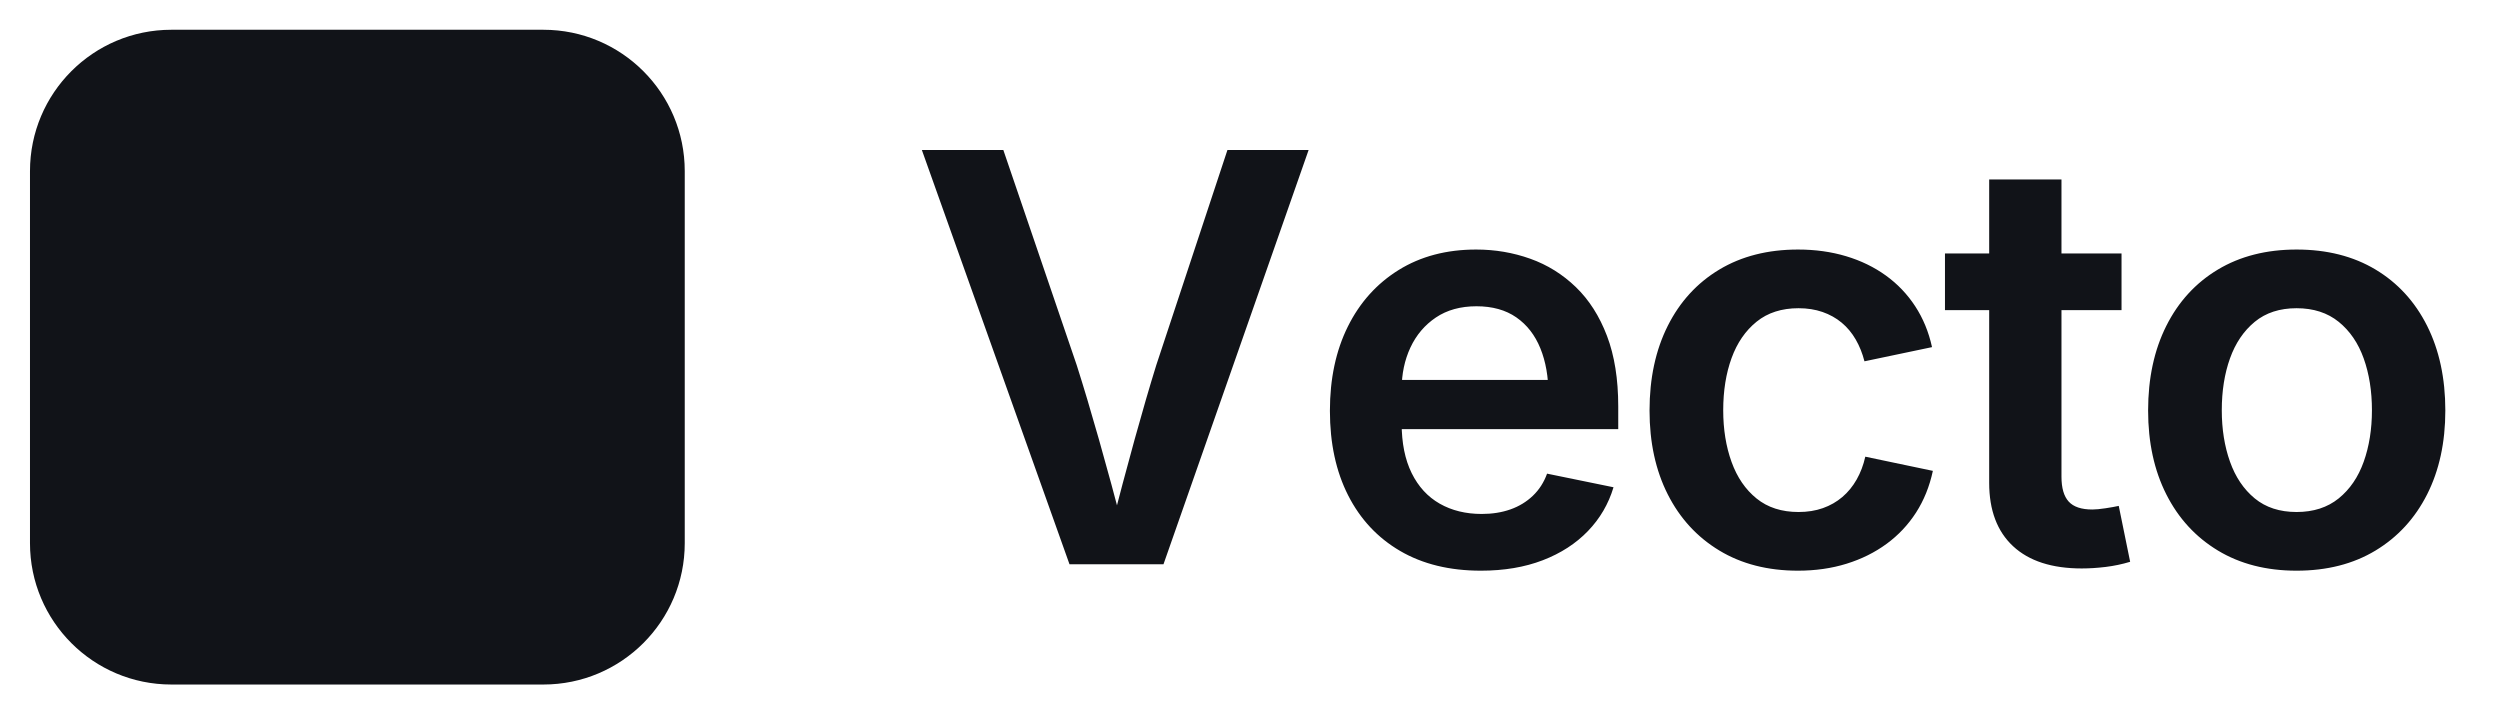
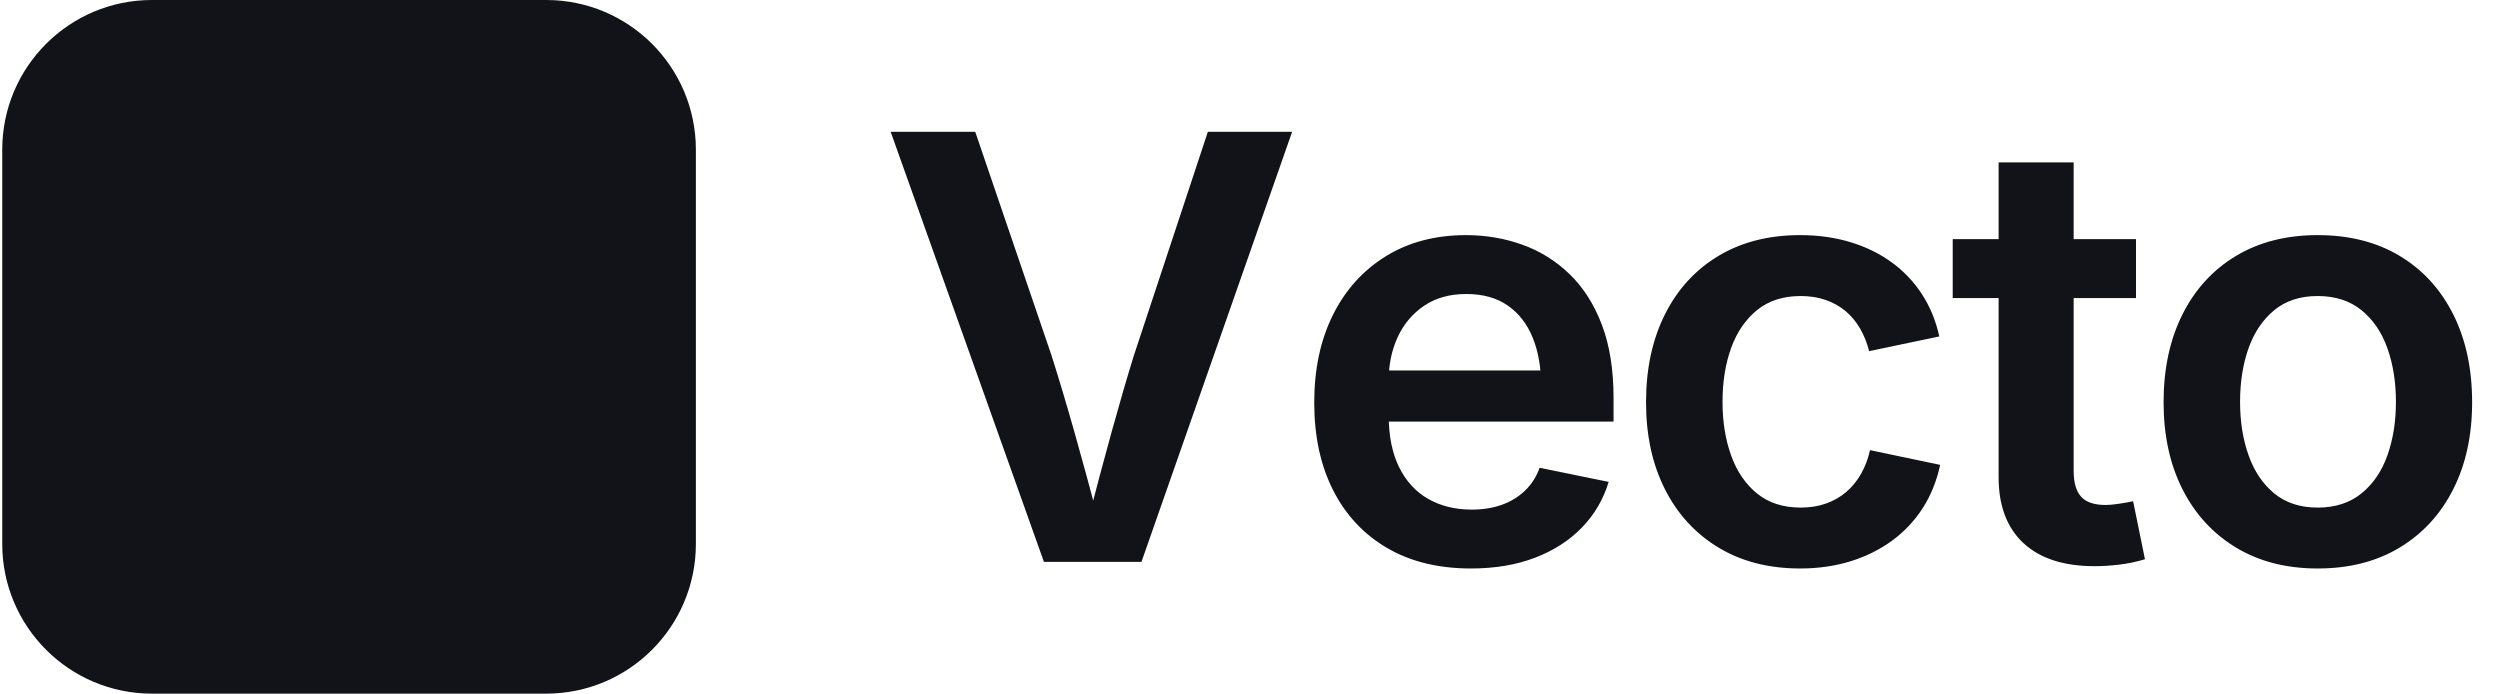
- <svg xmlns="http://www.w3.org/2000/svg" viewBox="0 0 167.97 48.00" width="168" height="48" role="img" aria-label="Vecto">
-   <rect x="2.00" y="2.00" width="44.00" height="44.00" rx="9.50" fill="#111318" />
-   <path d="M71.856 37.92 61.934 10.08H67.409L72.342 24.542Q73.033 26.709 73.836 29.54Q74.64 32.371 75.574 35.939H74.528Q75.462 32.315 76.237 29.512Q77.013 26.709 77.685 24.542L82.469 10.08H87.924L78.171 37.92ZM99.501 38.35Q96.343 38.35 94.073 37.023Q91.803 35.697 90.579 33.286Q89.355 30.876 89.355 27.606Q89.355 24.374 90.56 21.945Q91.765 19.516 93.979 18.142Q96.193 16.769 99.183 16.769Q101.089 16.769 102.817 17.386Q104.545 18.002 105.881 19.291Q107.217 20.581 107.974 22.571Q108.731 24.561 108.731 27.307V28.839H91.653V25.532H106.321L104.041 26.504Q104.041 24.747 103.499 23.411Q102.957 22.075 101.883 21.328Q100.809 20.581 99.202 20.581Q97.595 20.581 96.474 21.337Q95.353 22.094 94.764 23.355Q94.176 24.617 94.176 26.167V28.447Q94.176 30.427 94.848 31.791Q95.521 33.155 96.735 33.847Q97.95 34.538 99.557 34.538Q100.622 34.538 101.491 34.23Q102.359 33.922 102.995 33.314Q103.63 32.707 103.948 31.829L108.413 32.744Q107.909 34.426 106.694 35.687Q105.48 36.948 103.658 37.649Q101.836 38.35 99.501 38.35ZM120.812 38.35Q117.766 38.35 115.524 36.995Q113.282 35.64 112.058 33.221Q110.834 30.801 110.834 27.587Q110.834 24.336 112.058 21.898Q113.282 19.46 115.524 18.114Q117.766 16.769 120.812 16.769Q122.549 16.769 124.044 17.218Q125.539 17.666 126.716 18.516Q127.893 19.366 128.687 20.581Q129.481 21.795 129.817 23.327L125.277 24.28Q125.072 23.477 124.689 22.814Q124.306 22.15 123.745 21.683Q123.184 21.216 122.456 20.964Q121.727 20.712 120.849 20.712Q119.149 20.712 118.028 21.618Q116.906 22.524 116.346 24.065Q115.785 25.607 115.785 27.569Q115.785 29.493 116.346 31.044Q116.906 32.595 118.028 33.501Q119.149 34.407 120.849 34.407Q121.746 34.407 122.484 34.146Q123.222 33.884 123.792 33.398Q124.362 32.913 124.754 32.221Q125.146 31.53 125.333 30.689L129.874 31.642Q129.537 33.211 128.743 34.445Q127.949 35.678 126.763 36.547Q125.576 37.416 124.072 37.883Q122.568 38.35 120.812 38.35ZM142.552 17.031V20.842H130.687V17.031ZM133.658 12.061H138.516V32.034Q138.516 33.174 139.002 33.707Q139.488 34.239 140.59 34.239Q140.927 34.239 141.478 34.155Q142.029 34.071 142.365 33.996L143.131 37.752Q142.328 37.995 141.487 38.098Q140.646 38.2 139.88 38.2Q136.872 38.2 135.265 36.706Q133.658 35.211 133.658 32.445ZM154.315 38.35Q151.27 38.35 149.027 36.995Q146.785 35.64 145.561 33.221Q144.338 30.801 144.338 27.587Q144.338 24.336 145.561 21.898Q146.785 19.46 149.027 18.114Q151.27 16.769 154.315 16.769Q157.379 16.769 159.622 18.114Q161.864 19.46 163.088 21.898Q164.311 24.336 164.311 27.587Q164.311 30.801 163.088 33.221Q161.864 35.64 159.622 36.995Q157.379 38.35 154.315 38.35ZM154.315 34.407Q156.015 34.407 157.146 33.492Q158.276 32.576 158.828 31.025Q159.379 29.475 159.379 27.569Q159.379 25.644 158.828 24.093Q158.276 22.543 157.146 21.627Q156.015 20.712 154.315 20.712Q152.615 20.712 151.503 21.627Q150.391 22.543 149.84 24.084Q149.289 25.626 149.289 27.569Q149.289 29.475 149.84 31.025Q150.391 32.576 151.503 33.492Q152.615 34.407 154.315 34.407Z" fill="#111318" />
+ <svg xmlns="http://www.w3.org/2000/svg" viewBox="0 0 172.69 48.00" width="173" height="48" role="img" aria-label="Vecto">
+   <rect x="0.00" y="0.00" width="48.00" height="48.00" rx="10.36" fill="#111318" />
+   <path d="M72.084 38.88 61.479 9.12H67.331L72.604 24.579Q73.343 26.896 74.202 29.922Q75.06 32.948 76.059 36.763H74.941Q75.939 32.888 76.768 29.892Q77.597 26.896 78.316 24.579L83.429 9.12H89.261L78.835 38.88ZM101.636 39.339Q98.26 39.339 95.834 37.921Q93.407 36.503 92.099 33.927Q90.79 31.35 90.79 27.855Q90.79 24.399 92.079 21.803Q93.367 19.206 95.734 17.738Q98.101 16.27 101.296 16.27Q103.334 16.27 105.181 16.93Q107.029 17.589 108.457 18.967Q109.885 20.345 110.694 22.472Q111.503 24.599 111.503 27.535V29.173H93.247V25.638H108.926L106.489 26.676Q106.489 24.799 105.91 23.371Q105.331 21.943 104.182 21.144Q103.034 20.345 101.316 20.345Q99.599 20.345 98.4 21.154Q97.202 21.963 96.573 23.311Q95.944 24.659 95.944 26.317V28.754Q95.944 30.871 96.663 32.329Q97.382 33.787 98.68 34.526Q99.978 35.265 101.696 35.265Q102.834 35.265 103.763 34.935Q104.692 34.606 105.371 33.957Q106.05 33.307 106.389 32.369L111.163 33.347Q110.624 35.145 109.326 36.493Q108.027 37.841 106.08 38.59Q104.133 39.339 101.636 39.339ZM124.416 39.339Q121.161 39.339 118.764 37.891Q116.367 36.443 115.059 33.857Q113.751 31.27 113.751 27.835Q113.751 24.36 115.059 21.753Q116.367 19.147 118.764 17.708Q121.161 16.27 124.416 16.27Q126.274 16.27 127.872 16.75Q129.47 17.229 130.728 18.138Q131.986 19.047 132.835 20.345Q133.684 21.643 134.044 23.281L129.19 24.3Q128.97 23.441 128.561 22.732Q128.151 22.023 127.552 21.523Q126.953 21.024 126.174 20.754Q125.395 20.485 124.456 20.485Q122.639 20.485 121.44 21.453Q120.242 22.422 119.643 24.07Q119.044 25.718 119.044 27.815Q119.044 29.872 119.643 31.53Q120.242 33.188 121.44 34.156Q122.639 35.125 124.456 35.125Q125.415 35.125 126.204 34.845Q126.993 34.566 127.602 34.046Q128.211 33.527 128.631 32.788Q129.05 32.049 129.25 31.15L134.103 32.169Q133.744 33.847 132.895 35.165Q132.046 36.483 130.778 37.412Q129.51 38.341 127.902 38.84Q126.294 39.339 124.416 39.339ZM147.656 16.55V20.625H134.973V16.55ZM138.149 11.237H143.342V32.588Q143.342 33.807 143.862 34.376Q144.381 34.945 145.559 34.945Q145.919 34.945 146.508 34.855Q147.097 34.766 147.457 34.686L148.276 38.7Q147.417 38.96 146.518 39.07Q145.619 39.18 144.8 39.18Q141.585 39.18 139.867 37.582Q138.149 35.984 138.149 33.028ZM160.231 39.339Q156.975 39.339 154.578 37.891Q152.182 36.443 150.873 33.857Q149.565 31.27 149.565 27.835Q149.565 24.36 150.873 21.753Q152.182 19.147 154.578 17.708Q156.975 16.27 160.231 16.27Q163.506 16.27 165.903 17.708Q168.3 19.147 169.608 21.753Q170.916 24.36 170.916 27.835Q170.916 31.27 169.608 33.857Q168.3 36.443 165.903 37.891Q163.506 39.339 160.231 39.339ZM160.231 35.125Q162.048 35.125 163.257 34.146Q164.465 33.168 165.054 31.51Q165.643 29.852 165.643 27.815Q165.643 25.758 165.054 24.1Q164.465 22.442 163.257 21.463Q162.048 20.485 160.231 20.485Q158.413 20.485 157.225 21.463Q156.036 22.442 155.447 24.09Q154.858 25.738 154.858 27.815Q154.858 29.852 155.447 31.51Q156.036 33.168 157.225 34.146Q158.413 35.125 160.231 35.125Z" fill="#111318" />
</svg>
